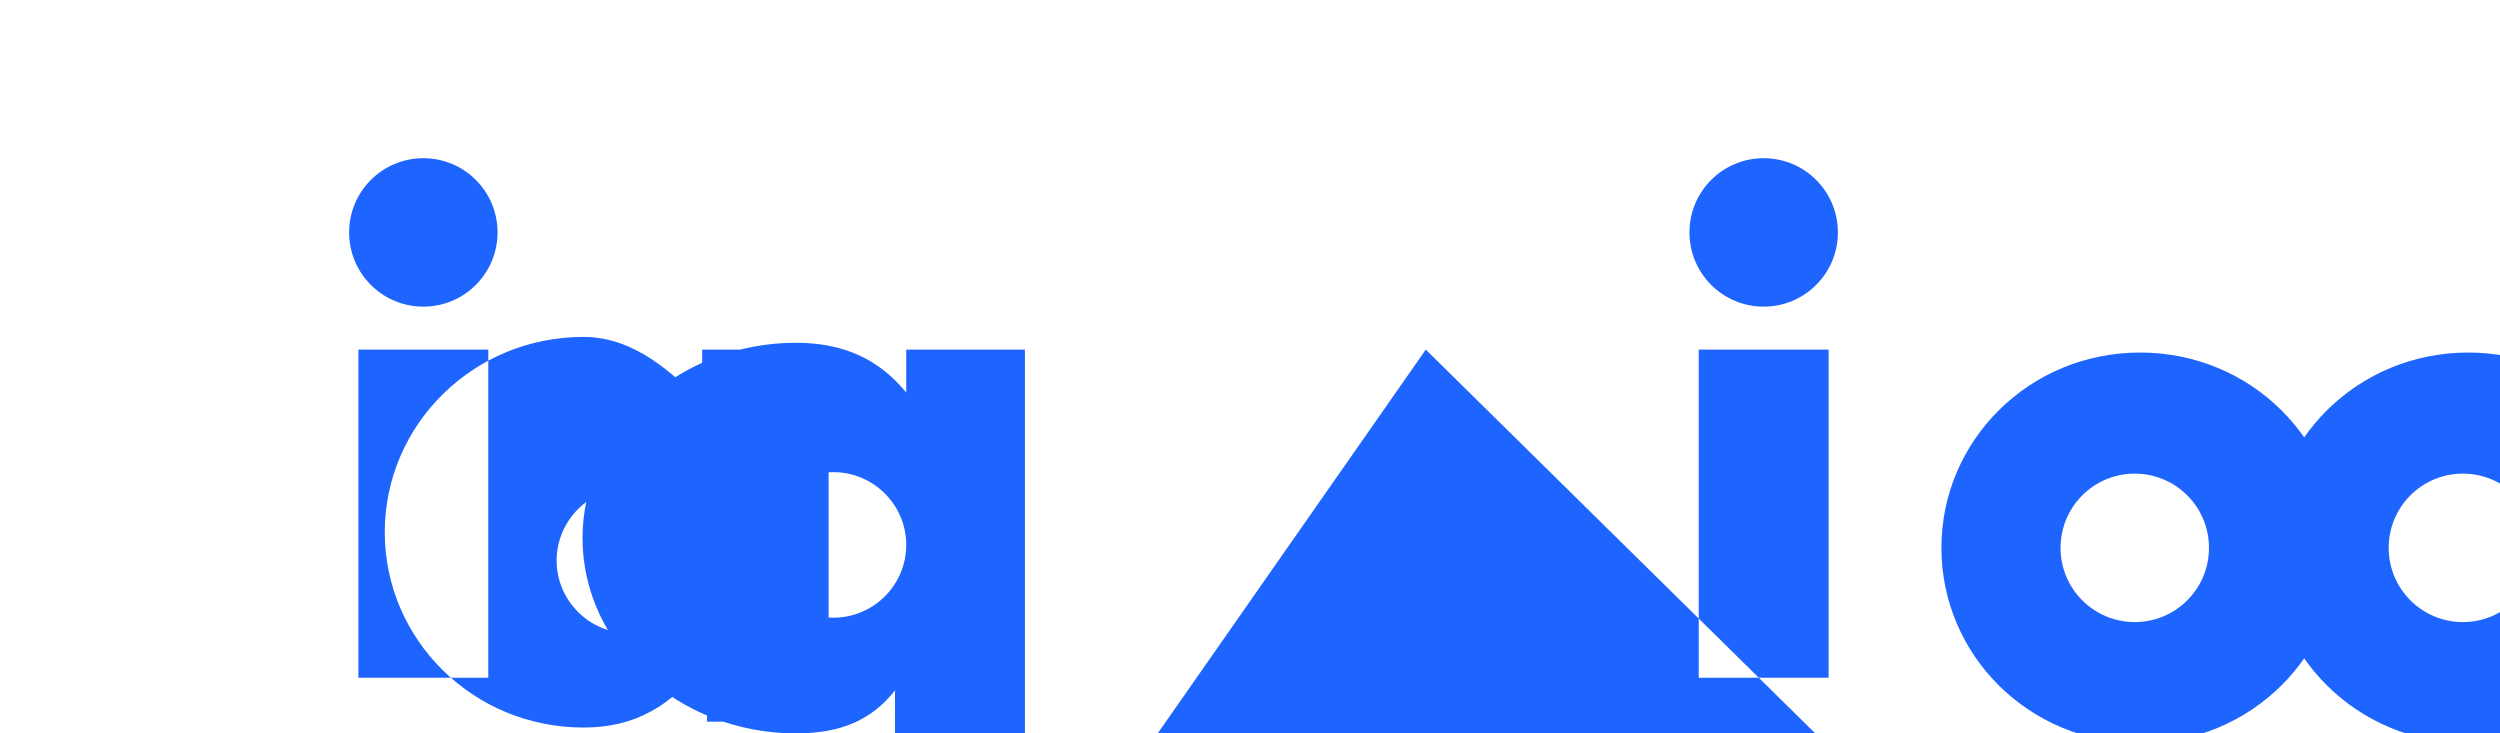
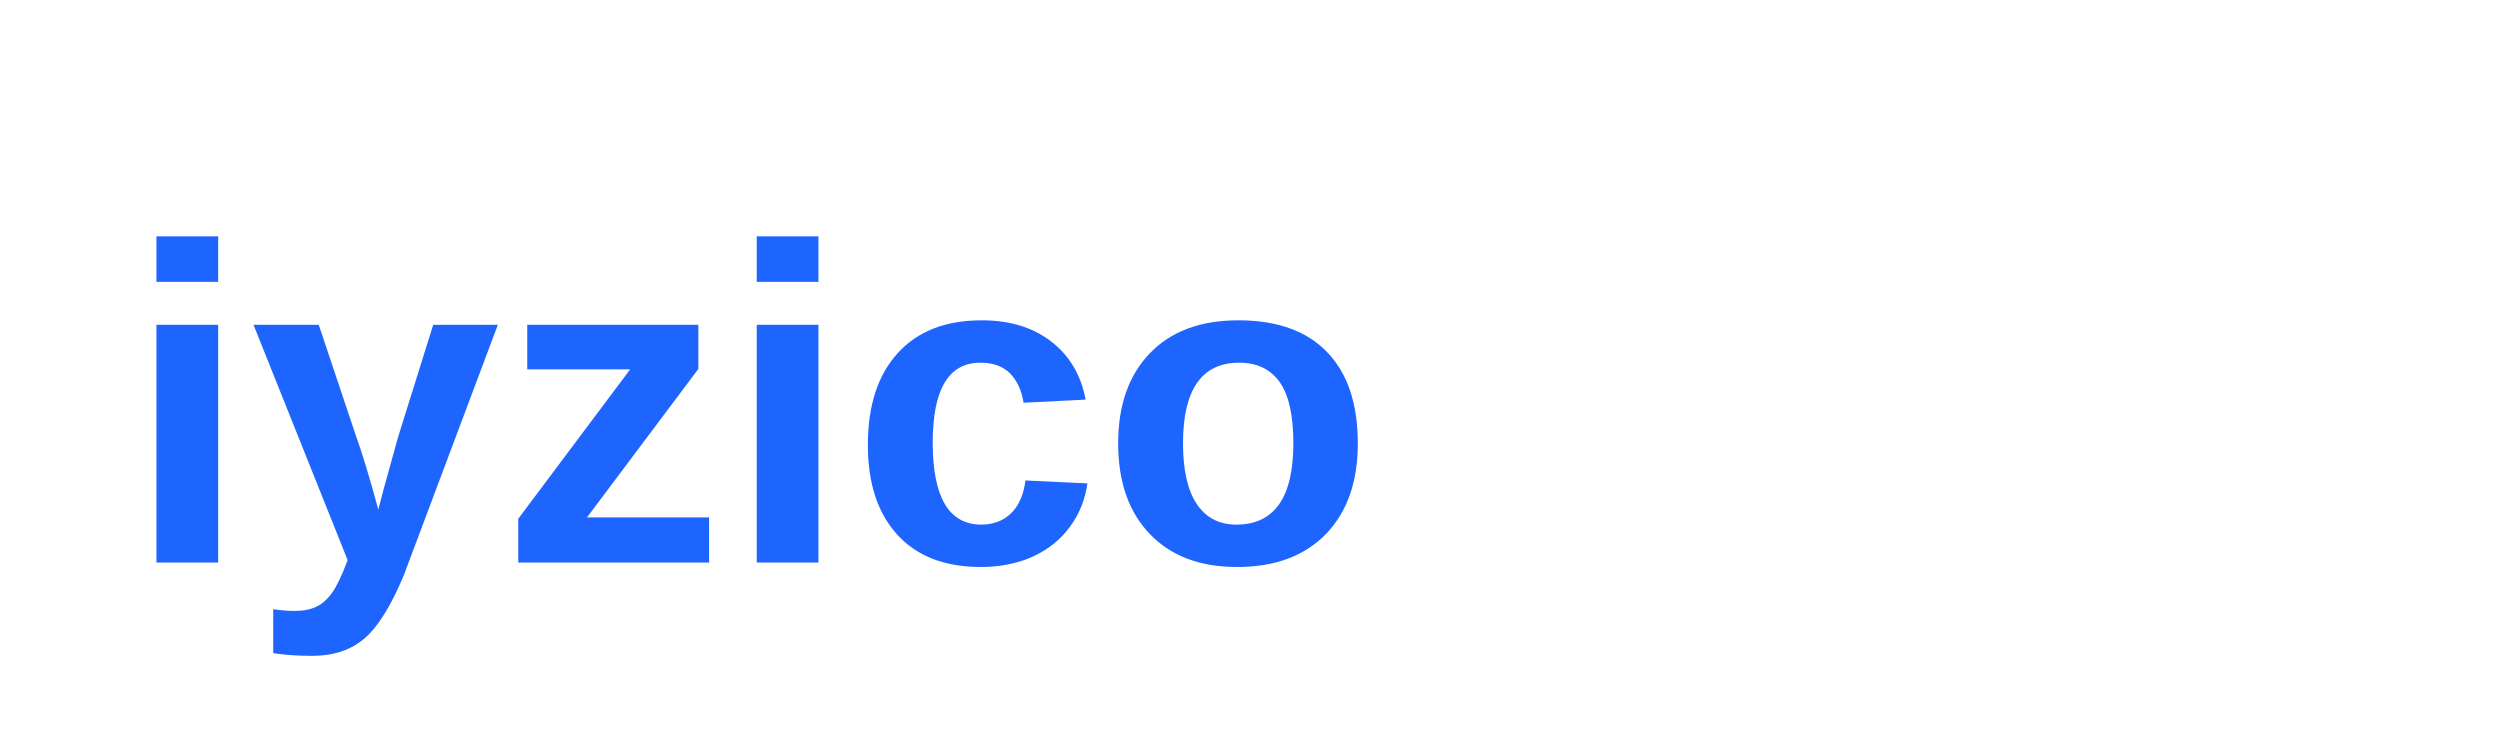
- <svg xmlns="http://www.w3.org/2000/svg" viewBox="0 0 512 150">
-   <path fill="#1E64FF" d="M86.7 32.4c-8.4 0-15.2 6.8-15.2 15.2 0 8.4 6.8 15.2 15.2 15.2 8.4 0 15.2-6.8 15.2-15.2 0-8.4-6.8-15.2-15.2-15.2zm13.3 106.4H73.4V71.6h26.6v67.2zm70.4-67.2h-26.6v10.8c-6-5.9-13.8-13.4-24.3-13.4-22.6 0-40.7 18-40.7 40s18.1 40 40.7 40c10.2 0 18.1-4.1 25.3-13.9v12.7h24.9V71.6zm-26.6 43.2c0 8.2-6.7 14.9-14.9 14.9s-14.9-6.7-14.9-14.9 6.7-14.9 14.9-14.9 14.9 6.7 14.9 14.9zm68.4-43.2h-26.6v8.8c-5.7-7-13.1-10.2-22.6-10.2-24 0-43.7 18-43.7 40s19.7 40 43.7 40c9.5 0 15.6-2.9 20.3-8.8v75.2h26.6V71.6zm-26.6 40c0 8.2-6.7 14.9-14.9 14.9s-14.9-6.7-14.9-14.9 6.7-14.9 14.9-14.9 14.9 6.7 14.9 14.9zM292 71.6l-56.3 80.6h55.2v66h26.6v-66h56.3L292 71.6zm69.2-39.2c-8.4 0-15.2 6.8-15.2 15.2 0 8.4 6.8 15.2 15.2 15.2 8.4 0 15.2-6.8 15.2-15.2 0-8.4-6.8-15.2-15.2-15.2zm13.3 106.4h-26.6V71.6h26.6v67.2zm104.5-26.6c0 22-18 40-40.7 40s-40.7-18-40.7-40 18-40 40.7-40 40.7 18 40.7 40zm-26.6 0c0-8.4-6.8-15.2-15.2-15.2-8.4 0-15.2 6.8-15.2 15.2 0 8.4 6.8 15.2 15.2 15.2 8.4 0 15.2-6.8 15.2-15.2zm93.8 0c0 22-18 40-40.7 40s-40.7-18-40.7-40 18-40 40.7-40 40.7 18 40.7 40zm-26.6 0c0-8.4-6.8-15.2-15.2-15.2-8.4 0-15.2 6.8-15.2 15.2 0 8.4 6.8 15.2 15.2 15.2 8.4 0 15.2-6.8 15.2-15.2z" />
+ <svg xmlns="http://www.w3.org/2000/svg" width="200" height="60" viewBox="0 0 200 60">
+   <text x="10" y="45" font-family="Arial, Helvetica, sans-serif" font-size="36" font-weight="bold" fill="#1E64FF">iyzico</text>
</svg>
